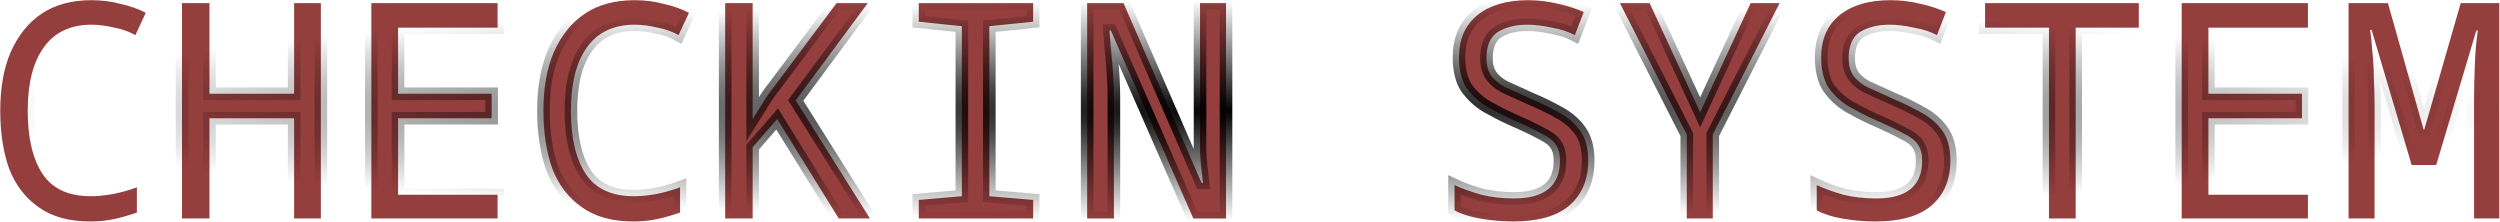
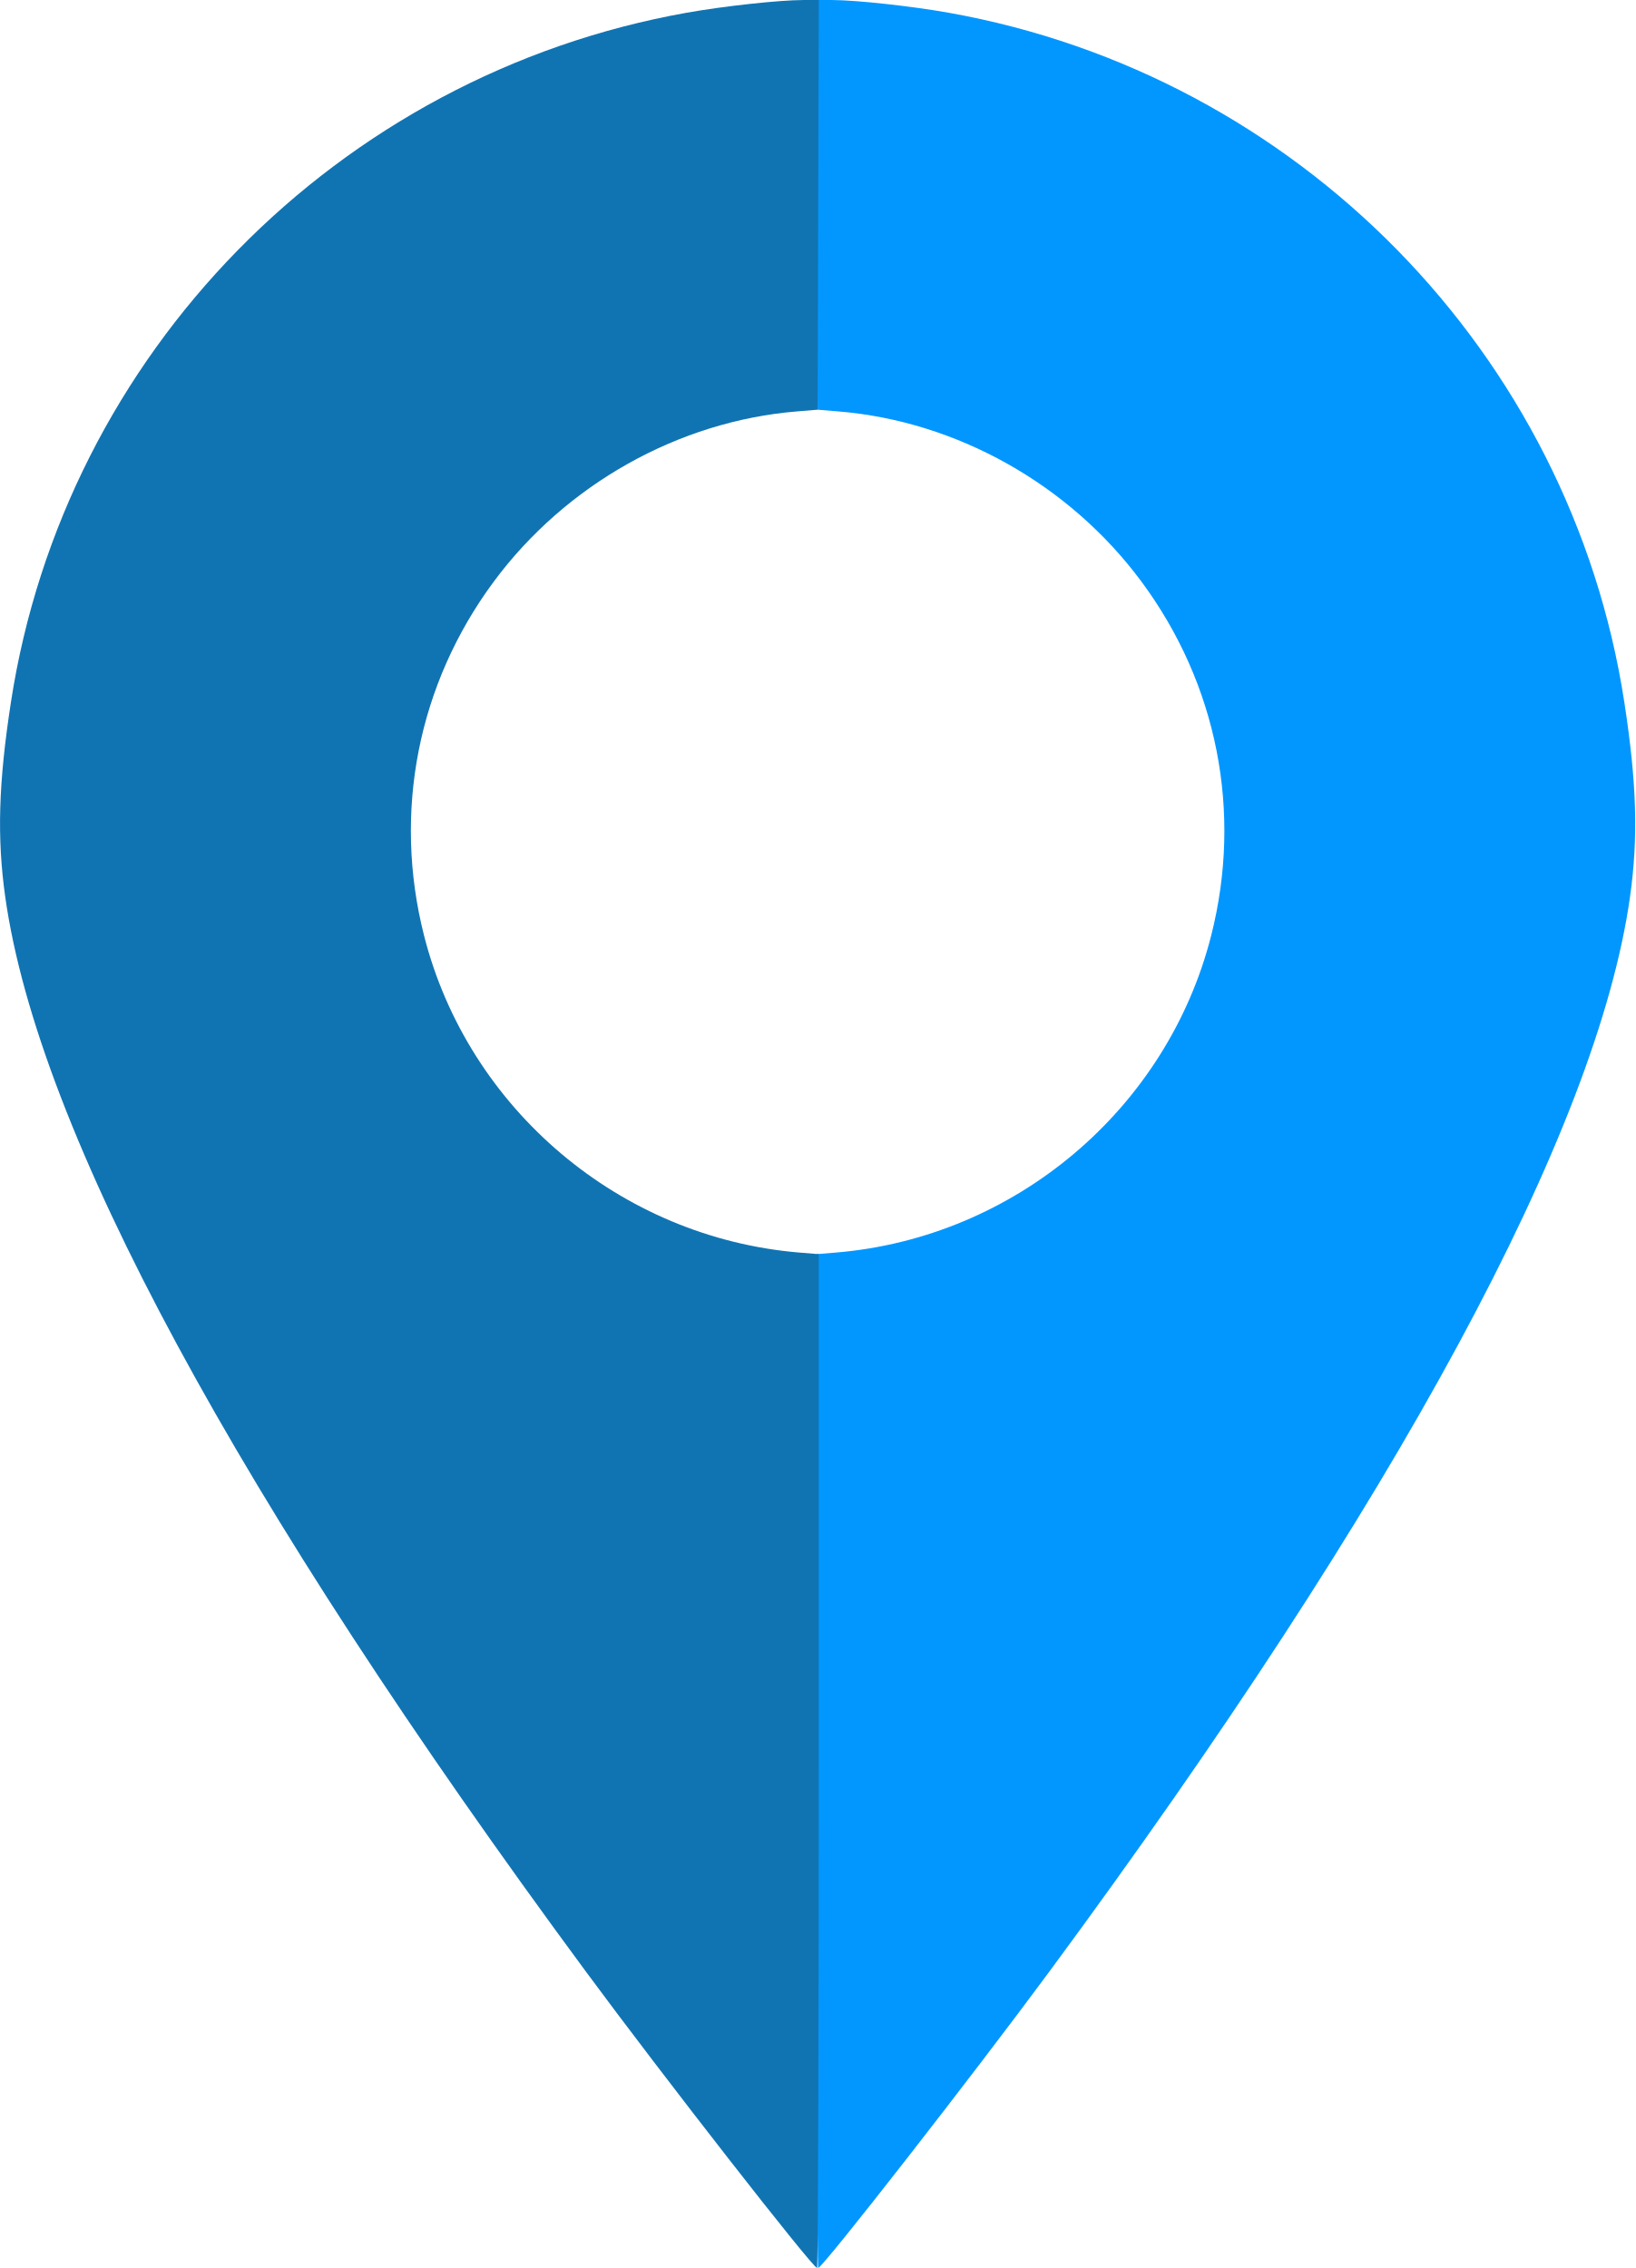
- <svg xmlns="http://www.w3.org/2000/svg" width="198.82" height="17.616" version="1.1" viewBox="0 0 52.603 4.661">
-   <defs>
-     <radialGradient id="radialGradient27273" cx="26.301" cy="2.33" r="26.302" gradientTransform="matrix(1 0 0 .088605 0 2.124)" gradientUnits="userSpaceOnUse">
-       <stop offset="0" />
-       <stop stop-opacity="0" offset="1" />
-     </radialGradient>
-   </defs>
-   <text x="-0.419" y="4.597" fill="#943e3e" font-family="sans-serif" font-size="6.35px" stroke="url(#radialGradient27273)" stroke-width=".265" style="line-height:1.25" xml:space="preserve">
-     <tspan x="-0.419" y="4.597" fill="#943e3e" font-family="'Noto Sans Mono'" font-size="6.35px" stroke="url(#radialGradient27273)" stroke-width=".265">CHECKIN SYSTEM</tspan>
-   </text>
+ <svg xmlns="http://www.w3.org/2000/svg" width="186.34mm" height="258.49mm" version="1.1" viewBox="0 0 186.34 258.49">
+   <g transform="translate(-16.967 -3.903)">
+     <path d="m110 204.62v-57.777l2.183-0.18c20.418-1.685 37.769-16.335 42.8-36.136 3.577-14.079 0.701-28.668-7.956-40.349-8.198-11.062-21.034-18.271-34.514-19.383l-2.381-0.196-0.135-46.699 1.787 0.005c2.765 0.008 9.059 0.695 13.297 1.452 39.779 7.097 70.869 38.834 76.979 78.58 1.421 9.247 1.6 15.442 0.642 22.225-3.764 26.638-26.384 68.511-66.103 122.37-8.823 11.964-25.876 33.833-26.401 33.857-0.109 5e-3 -0.198-25.991-0.198-57.768z" fill="#0297ff" />
+     <path d="m110.27 204.62v-57.777l-2.183-0.18c-20.418-1.685-37.769-16.335-42.8-36.136-3.577-14.079-0.701-28.668 7.956-40.349 8.198-11.062 21.034-18.271 34.514-19.383l2.381-0.196 0.068-23.349 0.068-23.349-1.787 0.005c-2.765 0.008-9.059 0.695-13.297 1.452-39.779 7.097-70.869 38.834-76.979 78.58-1.421 9.247-1.6 15.442-0.642 22.225 3.764 26.638 26.384 68.511 66.103 122.37 8.823 11.964 25.876 33.833 26.401 33.857 0.109 5e-3 0.198-25.991 0.198-57.768z" fill="#1074b3" stroke-width=".265" />
+   </g>
</svg>
